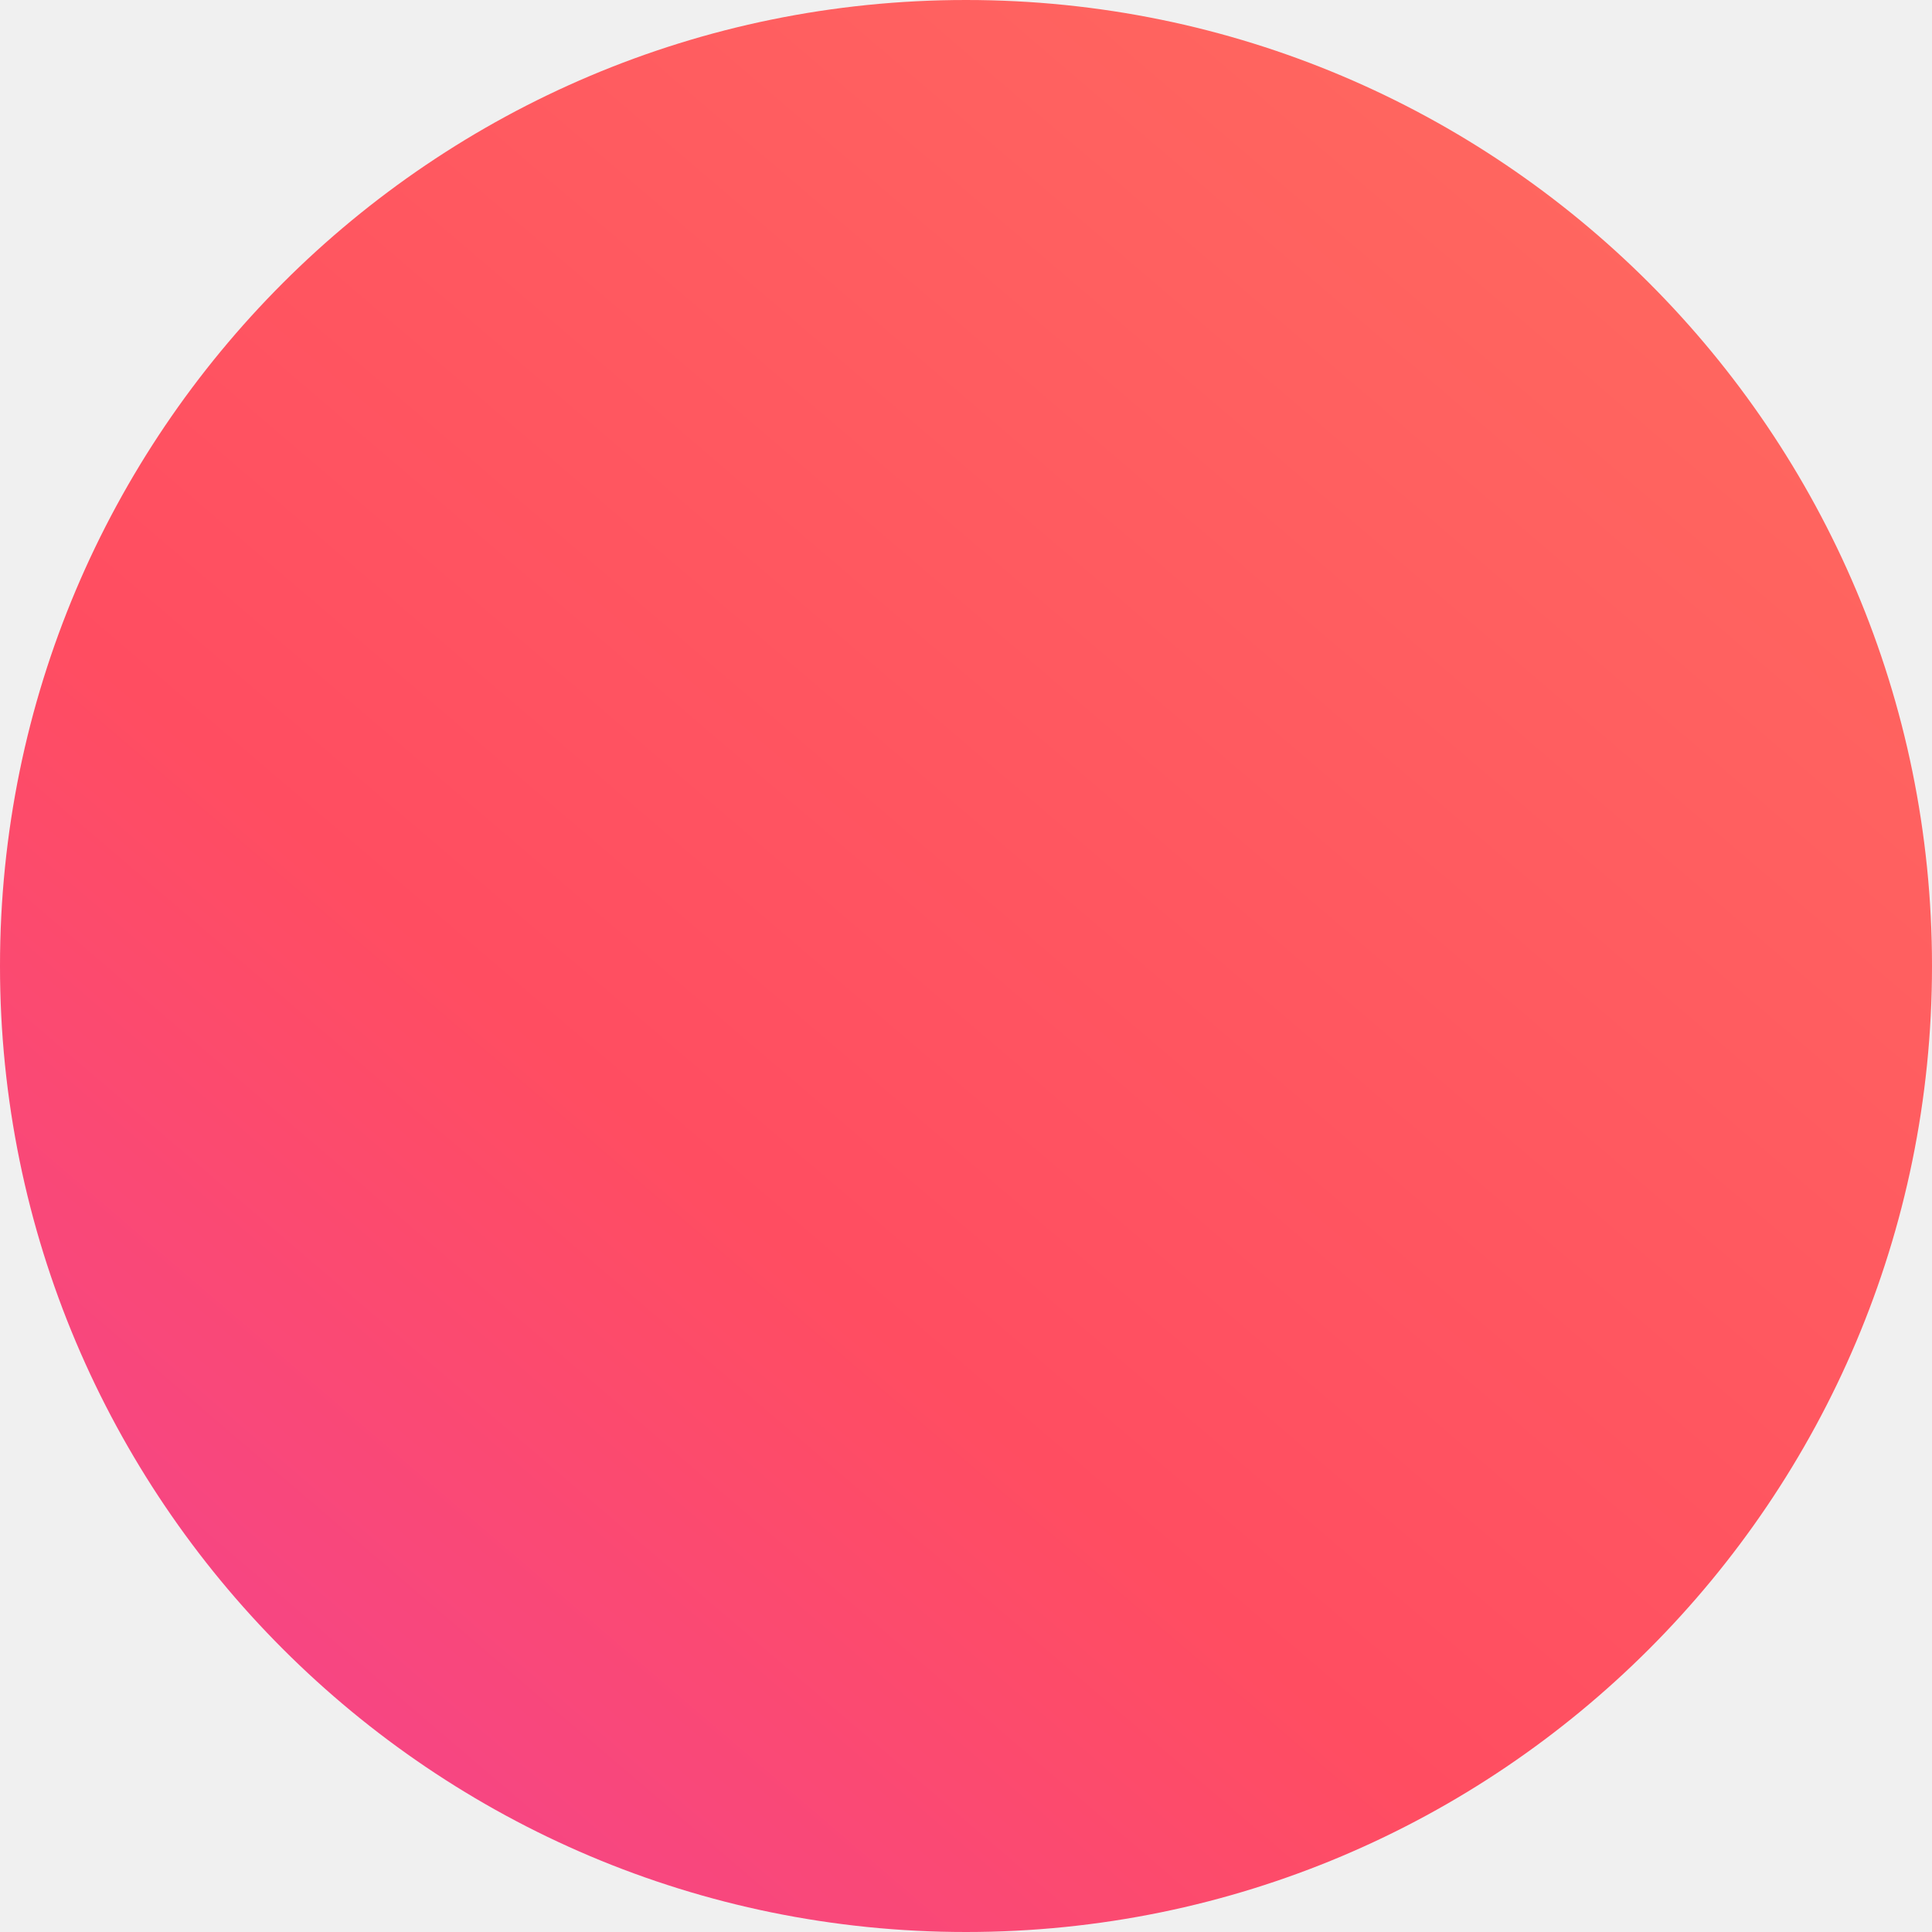
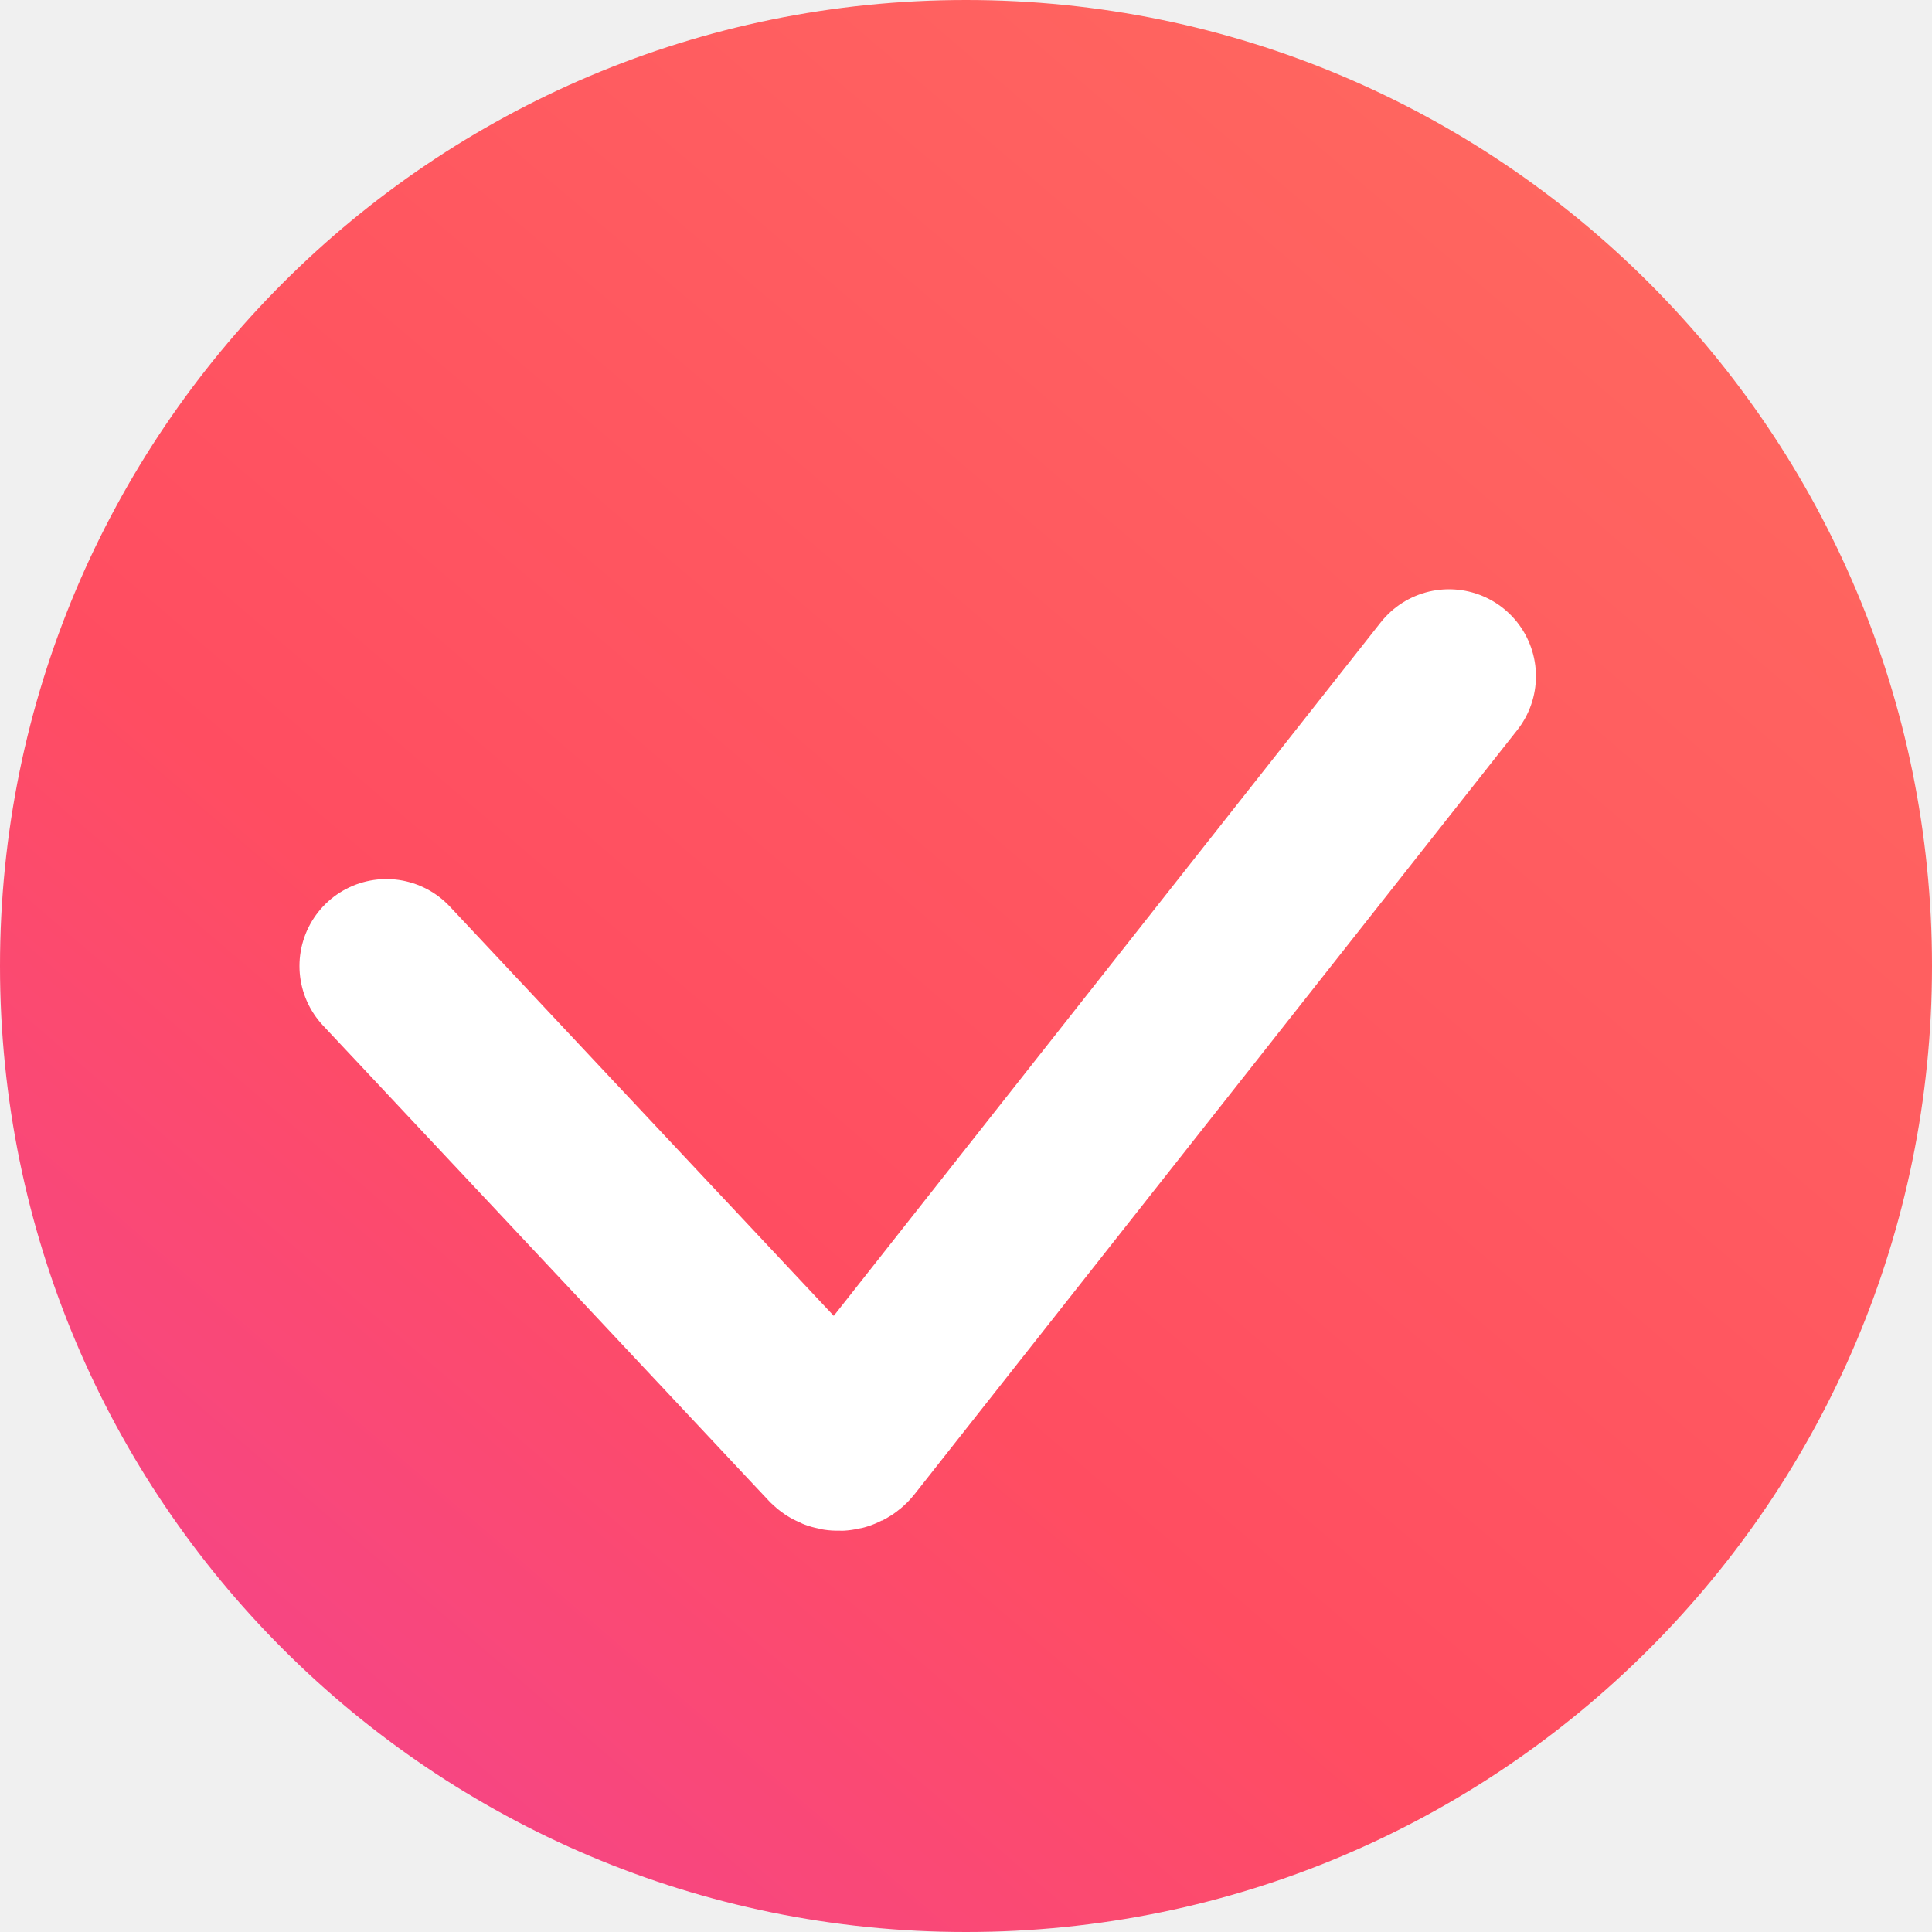
<svg xmlns="http://www.w3.org/2000/svg" width="20" height="20" viewBox="0 0 20 20" fill="none">
-   <circle cx="10" cy="10" r="10" fill="url(#paint0_linear_6018_2942)" />
+   <circle cx="10" cy="10" r="10" fill="url(#paint0_linear_6024_2929)" />
+   <path d="M4 10L8.61 14.915C8.652 14.96 8.724 14.957 8.762 14.909L15 7" stroke="white" stroke-width="1.8" stroke-linecap="round" />
  <defs>
-     <linearGradient id="paint0_linear_6018_2942" x1="20" y1="-7" x2="-6.5" y2="24" gradientUnits="userSpaceOnUse">
+     <linearGradient id="paint0_linear_6024_2929" x1="20" y1="-7" x2="-6.5" y2="24" gradientUnits="userSpaceOnUse">
      <stop stop-color="#FF775E" />
      <stop offset="0.56" stop-color="#FF4D61" />
      <stop offset="1" stop-color="#E83ABC" />
    </linearGradient>
  </defs>
</svg>
